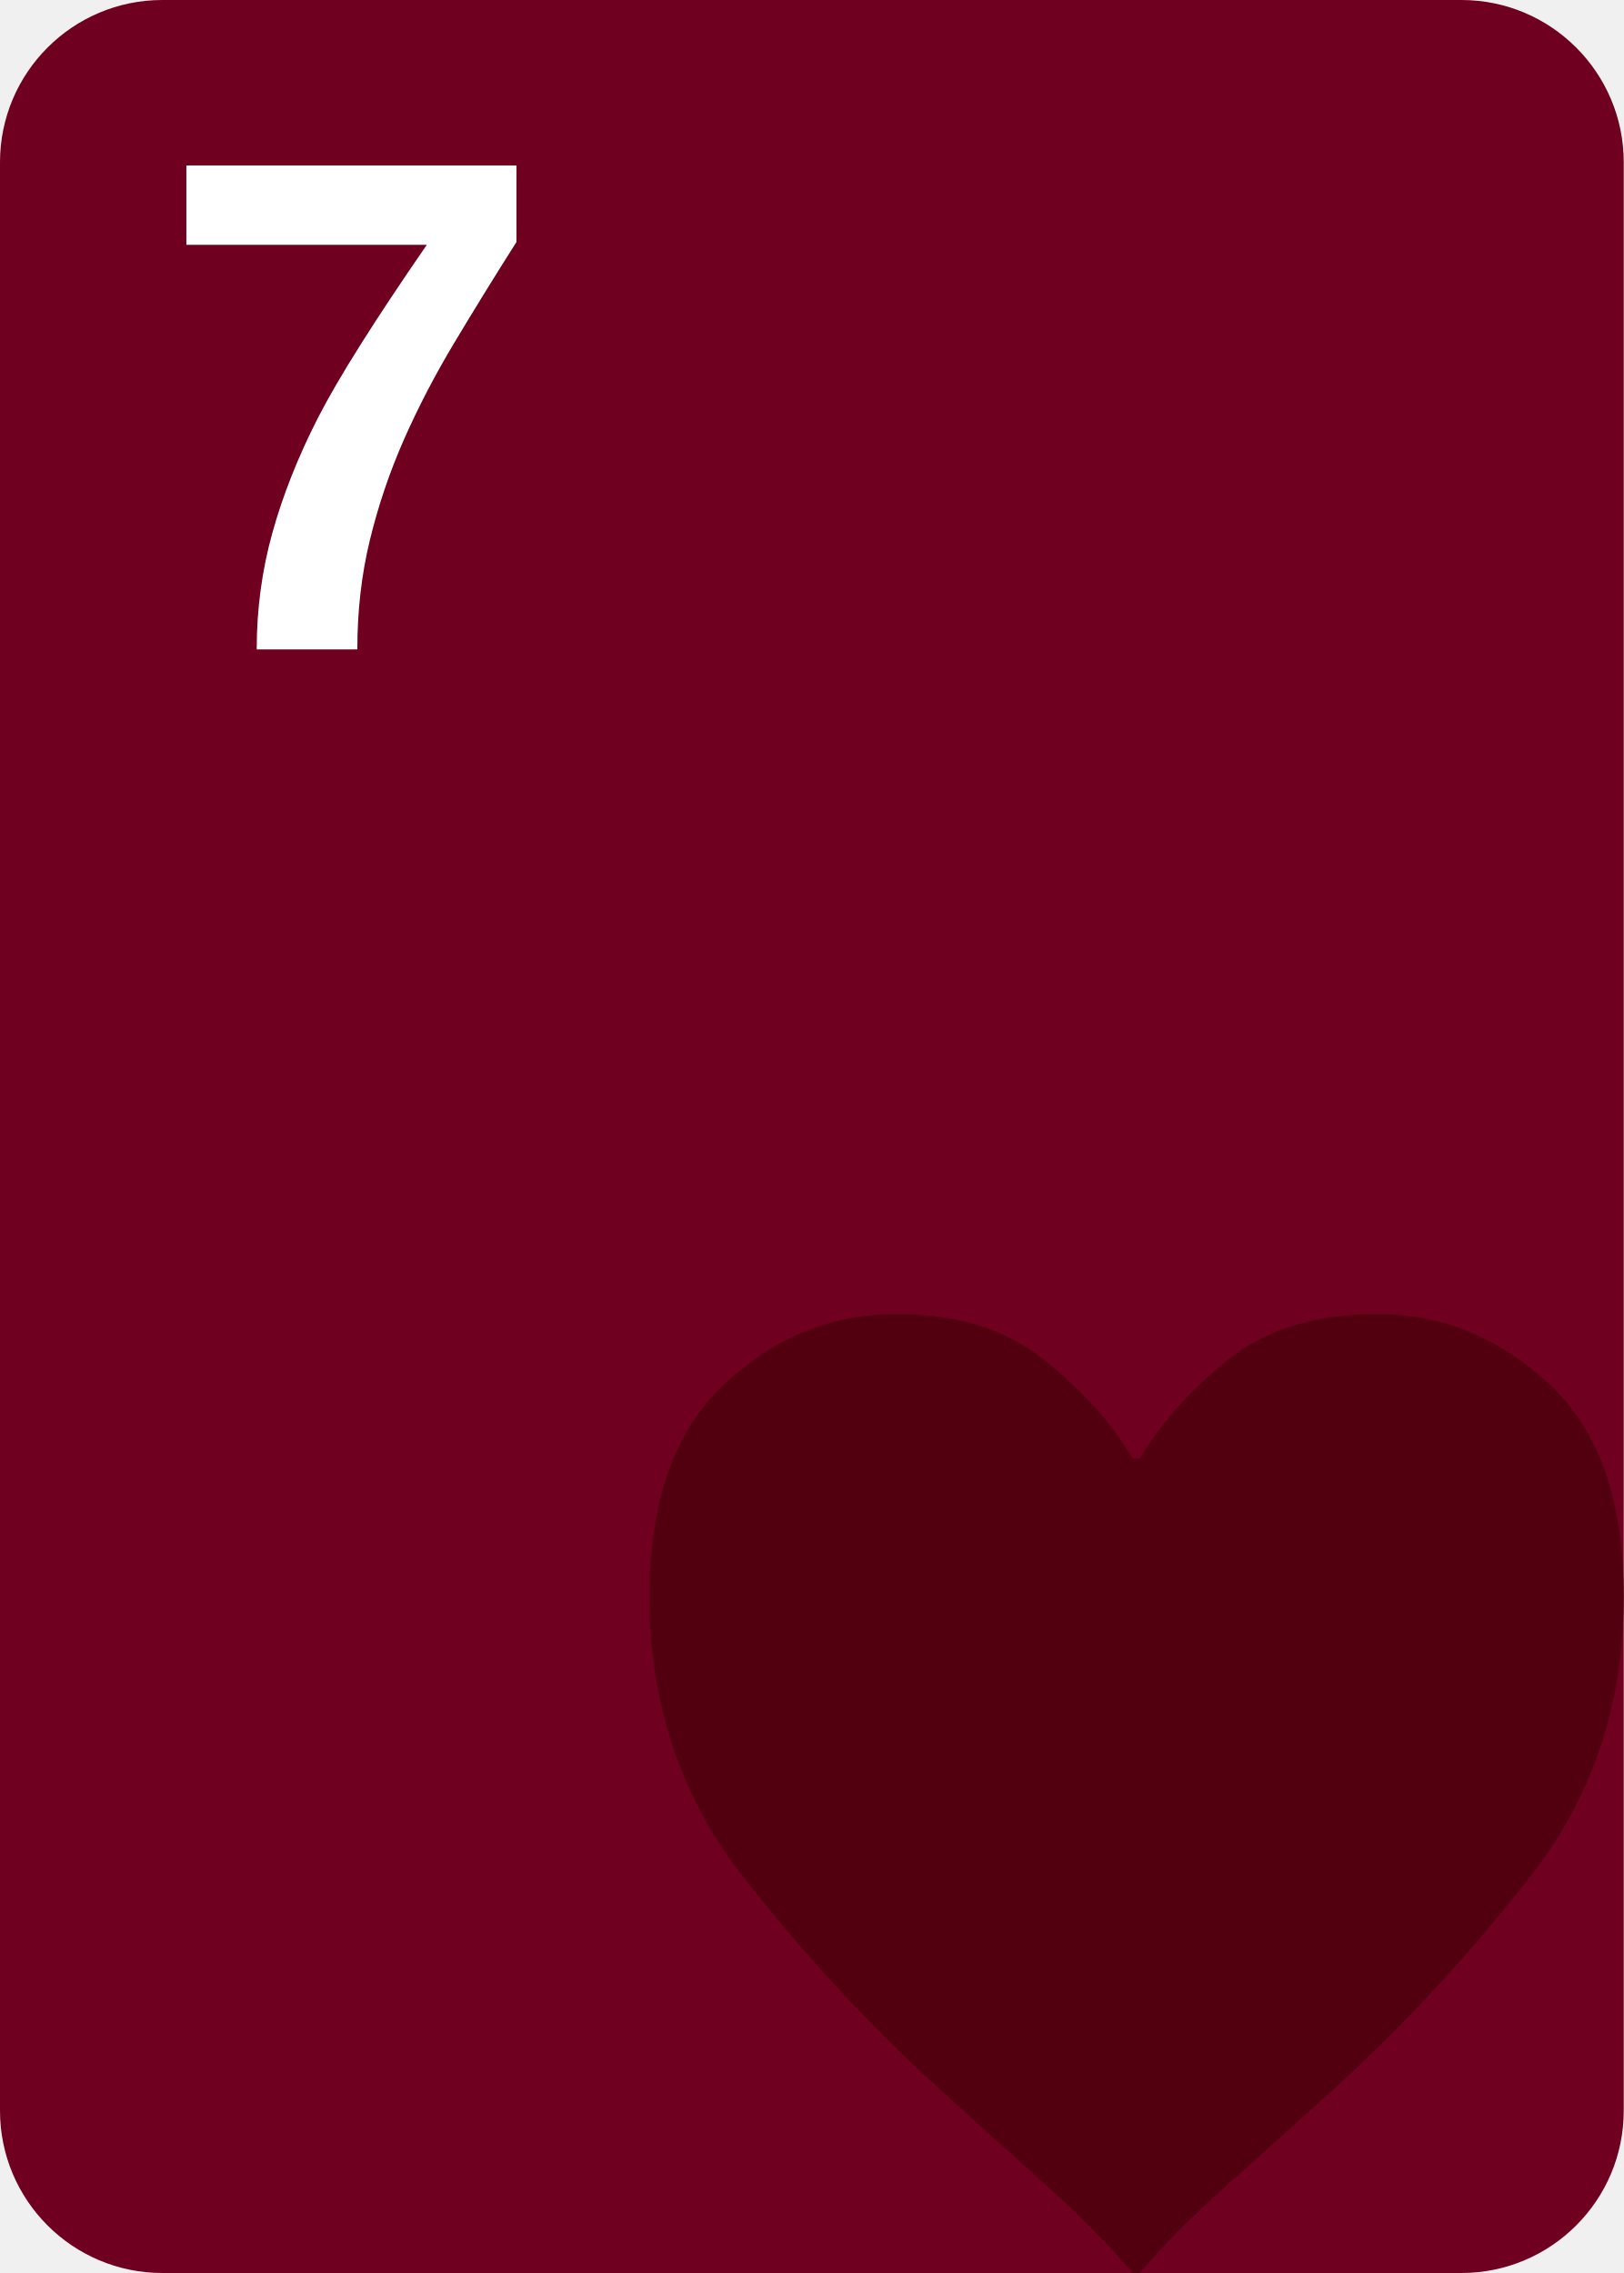
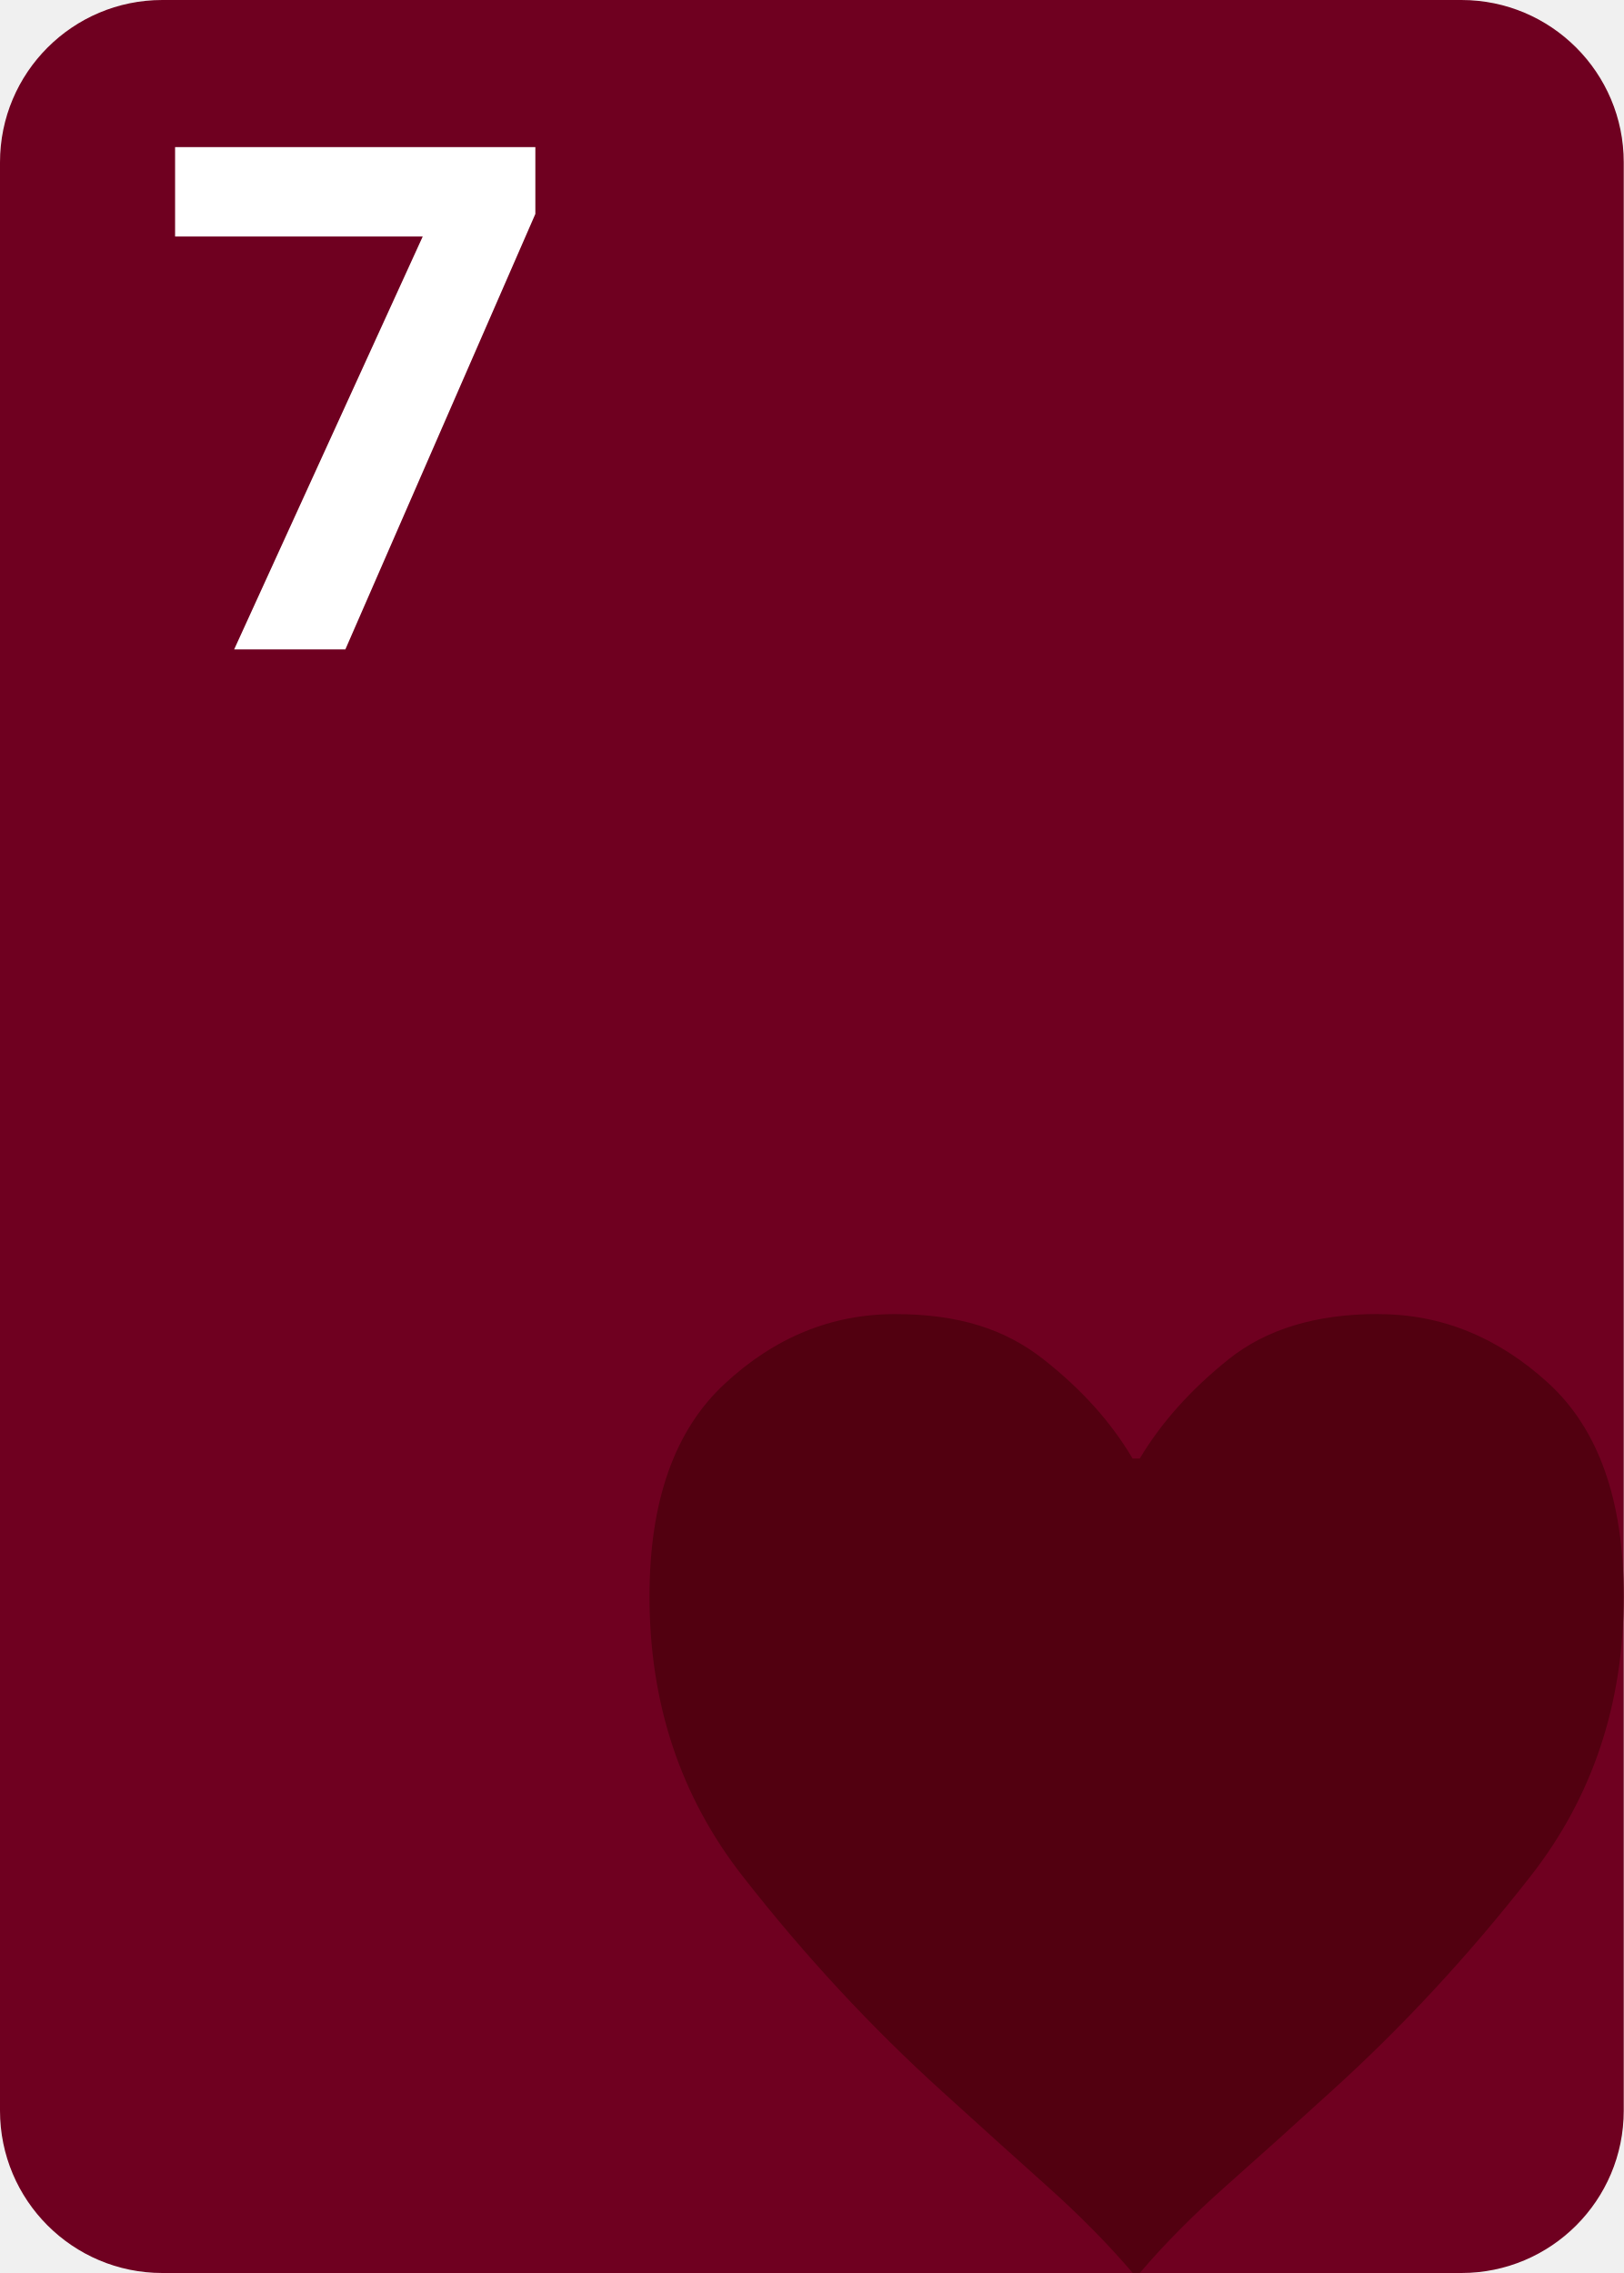
<svg xmlns="http://www.w3.org/2000/svg" viewBox="0 0 180 252">
  <defs>
    <style>
      .cls-1 {
        fill: #520010;
      }

      .cls-2 {
        fill: #6f0020;
      }

      .cls-3 {
        fill: #fff;
-         font-family: Arial, Helvetica, sans-serif;
+         font-family: Univers-Condensed-Bold, 'Univers Condensed';
        font-size: 78px;
        font-weight: 700;
      }
    </style>
  </defs>
  <g id="Layer_1">
    <rect class="cls-2" width="180" height="252" rx="18" ry="18" />
    <path class="cls-1" d="M152.78,145.69c7,0,13.28,2.55,18.86,7.65,5.57,5.1,8.36,12.99,8.36,23.66,0,11.86-3.44,22.2-10.32,31-6.88,8.81-14.29,16.8-22.24,23.98-3.97,3.62-7.81,7.07-11.52,10.36-3.71,3.29-6.89,6.51-9.56,9.65h-.8c-2.67-3.14-5.84-6.36-9.52-9.65-3.68-3.29-7.5-6.75-11.48-10.36-7.95-7.18-15.36-15.17-22.24-23.98-6.88-8.81-10.32-19.14-10.32-31,0-10.56,2.77-18.42,8.32-23.57,5.55-5.16,11.85-7.74,18.9-7.74s12.17,1.66,16.41,4.98c4.24,3.32,7.55,7,9.92,11.03h.8c2.37-3.97,5.65-7.64,9.83-10.99,4.18-3.35,9.71-5.03,16.59-5.03Z" />
  </g>
  <g id="_x3C_Layer_x3E_">
    <text class="cls-3" transform="translate(17.3 72)">
      <tspan x="0" y="0">7</tspan>
    </text>
  </g>
</svg>
